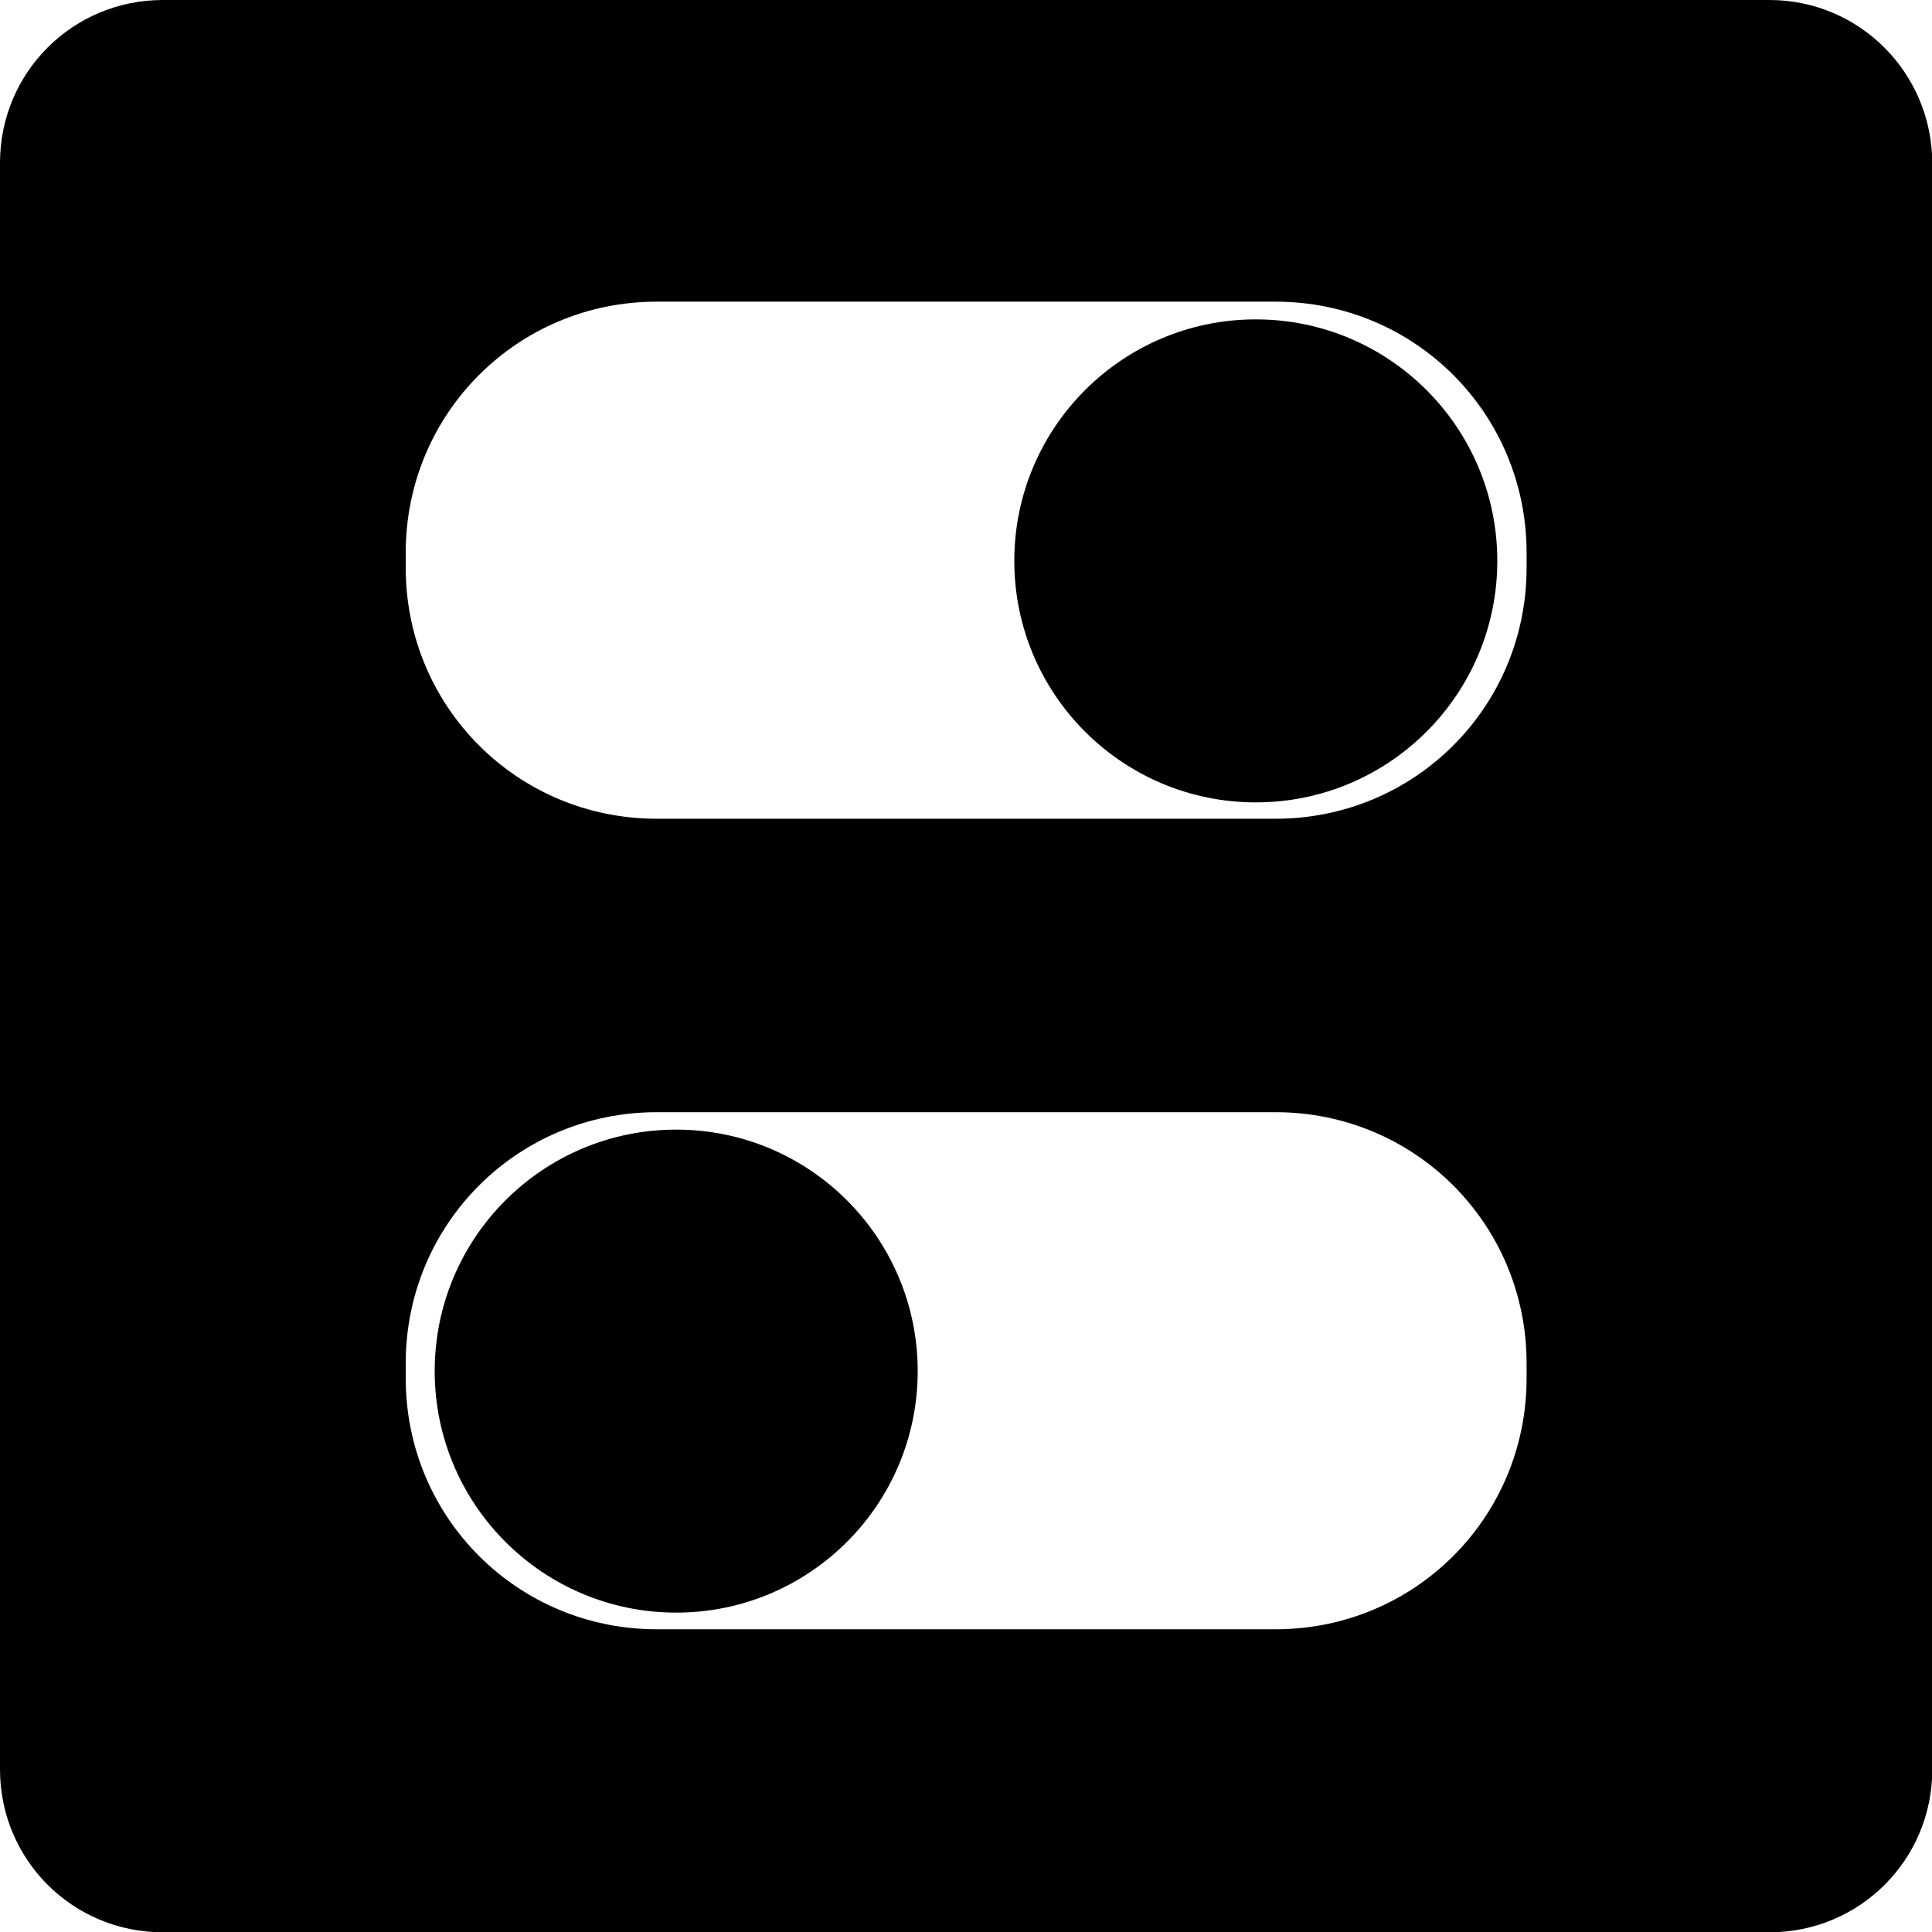
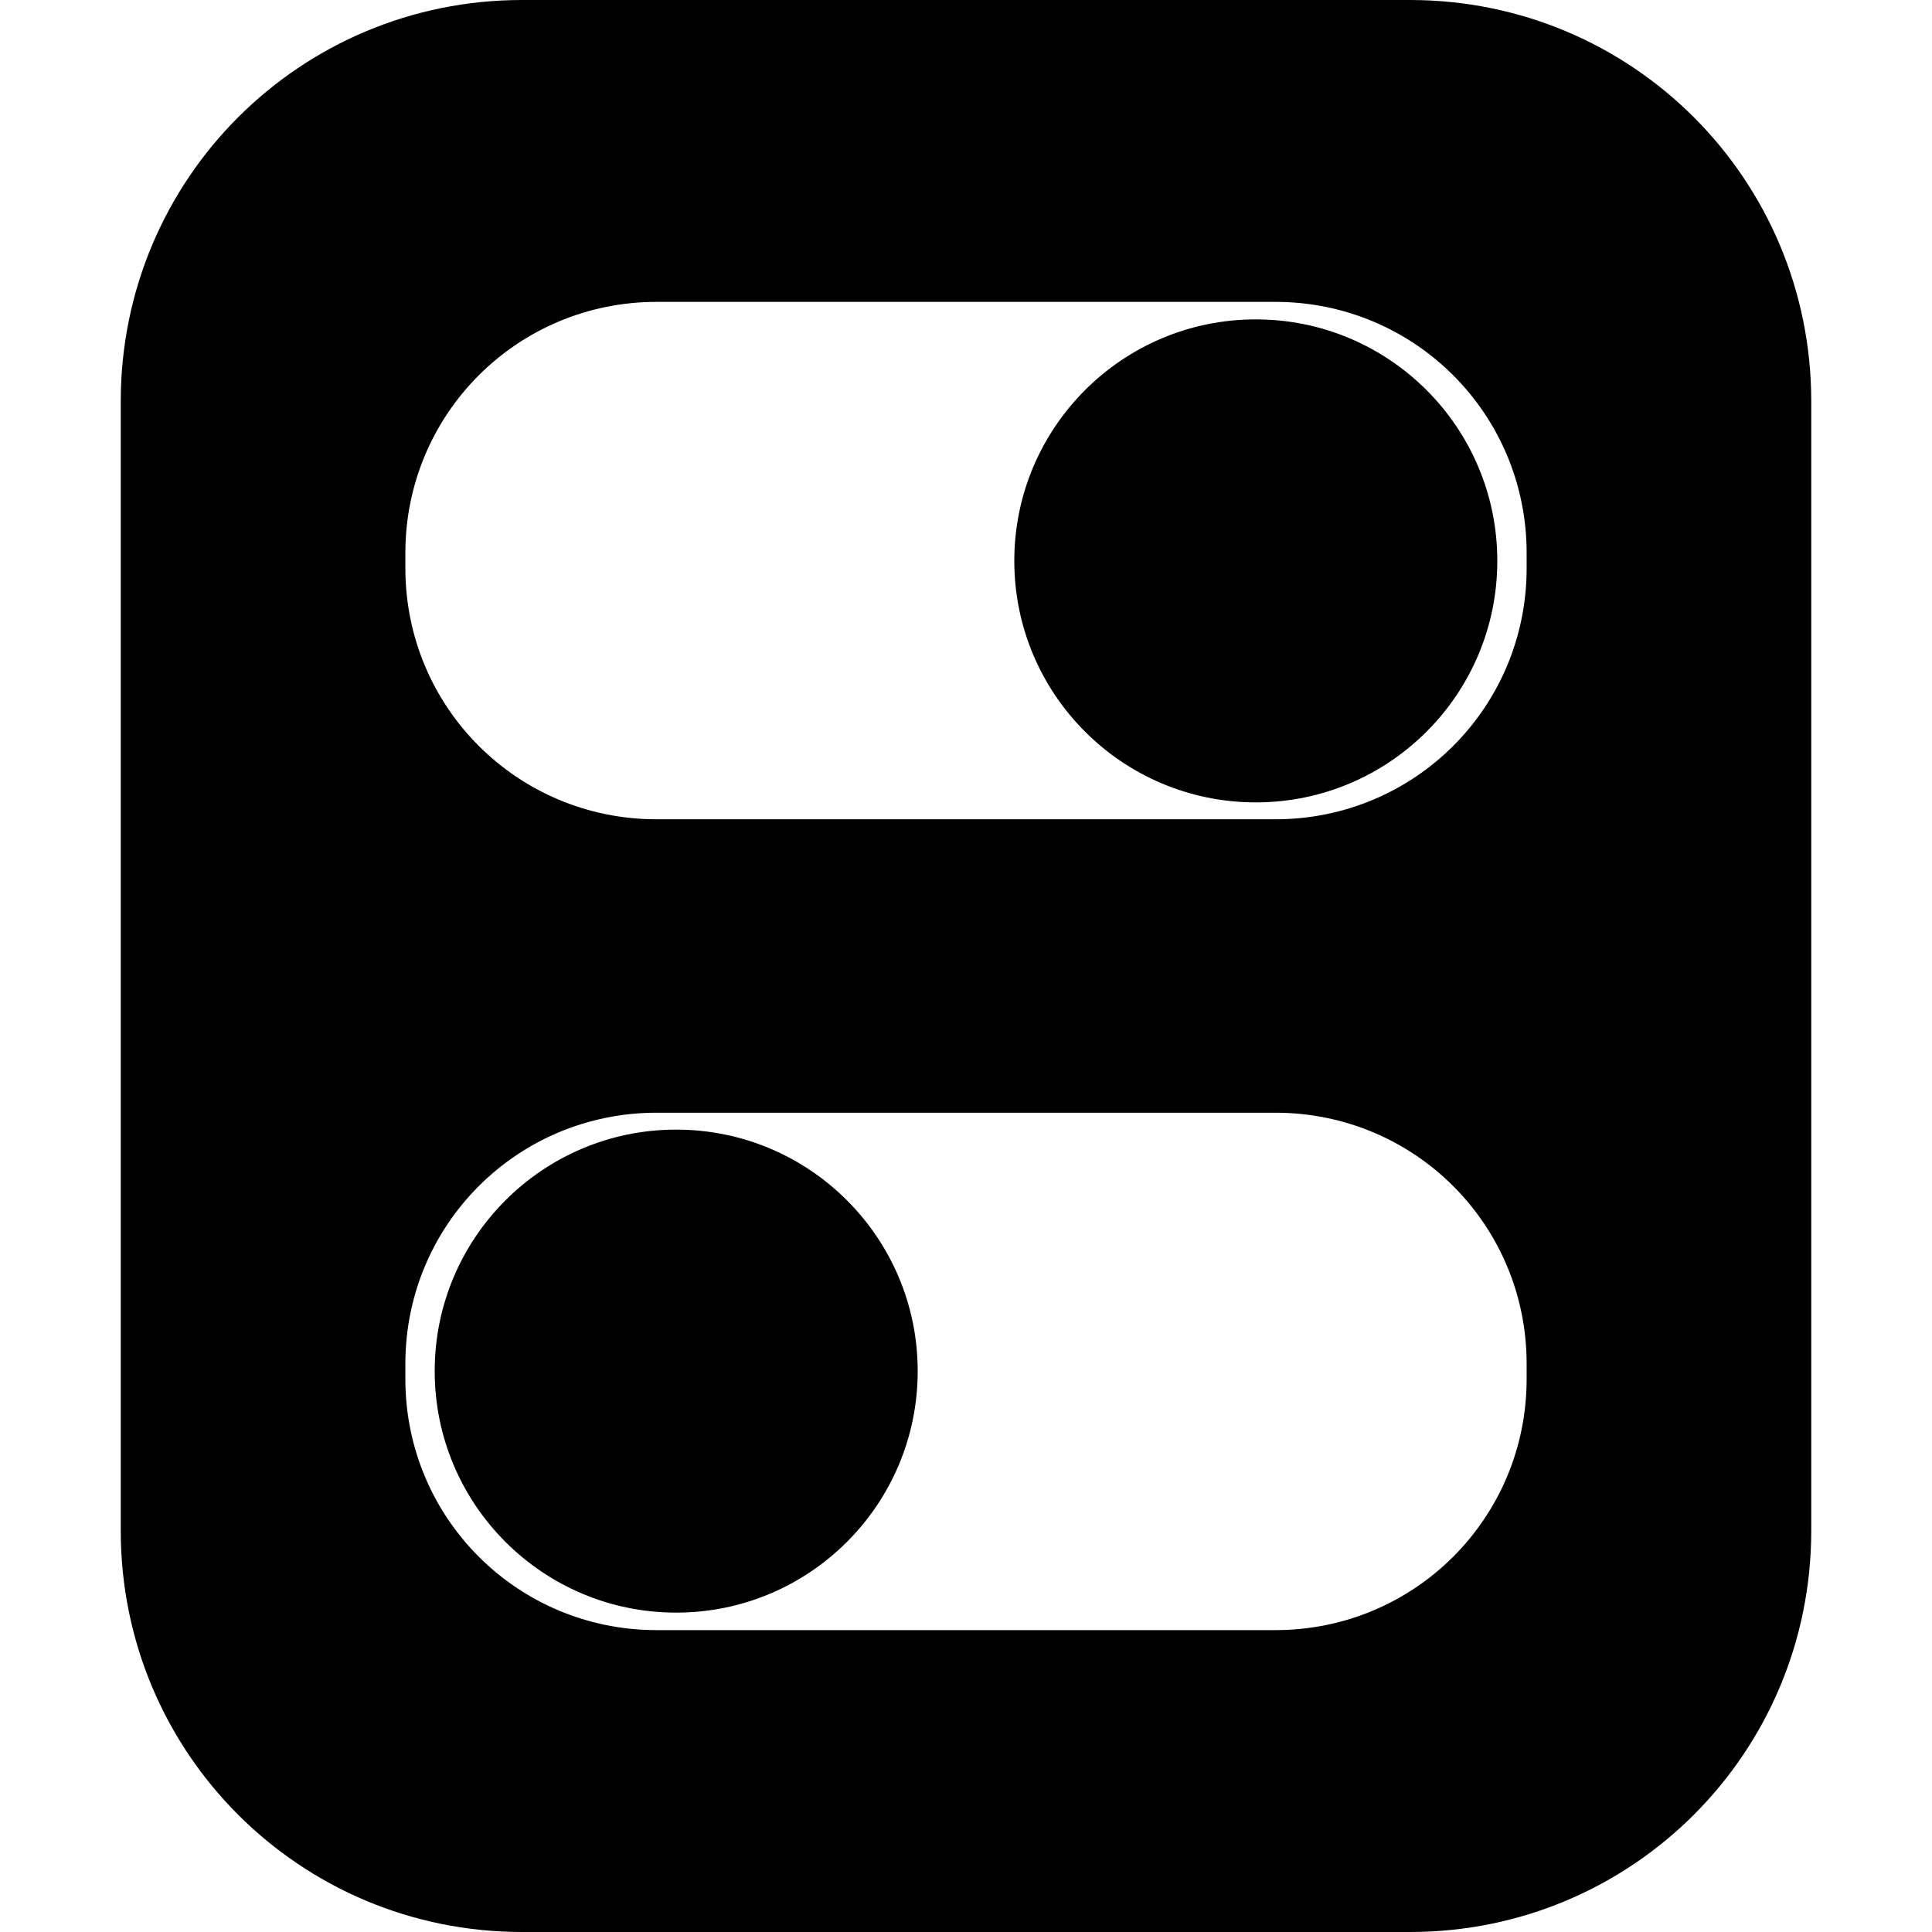
<svg xmlns="http://www.w3.org/2000/svg" viewBox="0 0 16 16" style="display:inline;enable-background:new" version="1.0" id="svg11300" height="16" width="16">
  <defs id="defs3" />
  <g id="layer6" style="display:inline">
-     <path id="rect1168" style="display:inline;enable-background:new;fill:#000000;fill-opacity:1;stroke-width:0.002;stroke-miterlimit:4;stroke-dasharray:none;paint-order:stroke fill markers" d="M 0.357,0 C 0.159,0 0,0.159 0,0.357 v 1.76 1.76 c 0,0.198 0.159,0.357 0.357,0.357 h 3.52 c 0.198,0 0.357,-0.159 0.357,-0.357 V 2.117 0.357 C 4.233,0.159 4.074,0 3.877,0 Z M 1.439,0.661 h 1.356 c 0.305,0 0.55,0.245 0.55,0.55 v 0.033 c 0,0.305 -0.245,0.55 -0.55,0.55 H 1.439 c -0.305,0 -0.55,-0.245 -0.55,-0.55 v -0.033 c 0,-0.305 0.245,-0.55 0.55,-0.55 z m 0,1.776 h 1.356 c 0.305,0 0.55,0.245 0.55,0.55 v 0.033 c 0,0.305 -0.245,0.55 -0.55,0.55 H 1.439 c -0.305,0 -0.55,-0.245 -0.55,-0.55 v -0.033 c 0,-0.305 0.245,-0.55 0.55,-0.55 z" transform="scale(3.779527)" />
-     <circle style="display:inline;enable-background:new;fill:#000000;fill-opacity:1;stroke-width:0.23;paint-order:stroke fill markers" id="path1045-7" cx="-10.4" cy="-4.645" transform="scale(-1)" r="2" />
-     <circle style="display:inline;enable-background:new;fill:#000000;fill-opacity:1;stroke-width:0.23;paint-order:stroke fill markers" id="path1045" cx="-5.6" cy="-11.355" transform="scale(-1)" r="2" />
+     <path id="rect840" style="fill:#000000;stroke:none;stroke-width:2.1;stroke-linecap:round;stroke-linejoin:round;paint-order:markers fill stroke" d="M 4.324 0 C 2.483 0 1 1.483 1 3.324 L 1 12.676 C 1 14.517 2.483 16 4.324 16 L 11.676 16 C 13.517 16 15 14.517 15 12.676 L 15 3.324 C 15 1.483 13.517 -2.9605947e-16 11.676 0 L 4.324 0 z M 5.438 2.5 L 10.562 2.5 C 11.715 2.5 12.643 3.428 12.643 4.58 L 12.643 4.705 C 12.643 5.858 11.715 6.785 10.562 6.785 L 5.438 6.785 C 4.285 6.785 3.357 5.858 3.357 4.705 L 3.357 4.58 C 3.357 3.428 4.285 2.5 5.438 2.5 z M 10.4 2.645 A -2 -2 0 0 0 8.4 4.645 A -2 -2 0 0 0 10.4 6.645 A -2 -2 0 0 0 12.4 4.645 A -2 -2 0 0 0 10.4 2.645 z M 5.438 9.215 L 10.562 9.215 C 11.715 9.215 12.643 10.142 12.643 11.295 L 12.643 11.42 C 12.643 12.572 11.715 13.5 10.562 13.5 L 5.438 13.5 C 4.285 13.5 3.357 12.572 3.357 11.42 L 3.357 11.295 C 3.357 10.142 4.285 9.215 5.438 9.215 z M 5.6 9.355 A -2 -2 0 0 0 3.6 11.355 A -2 -2 0 0 0 5.6 13.355 A -2 -2 0 0 0 7.6 11.355 A -2 -2 0 0 0 5.6 9.355 z " />
  </g>
</svg>
